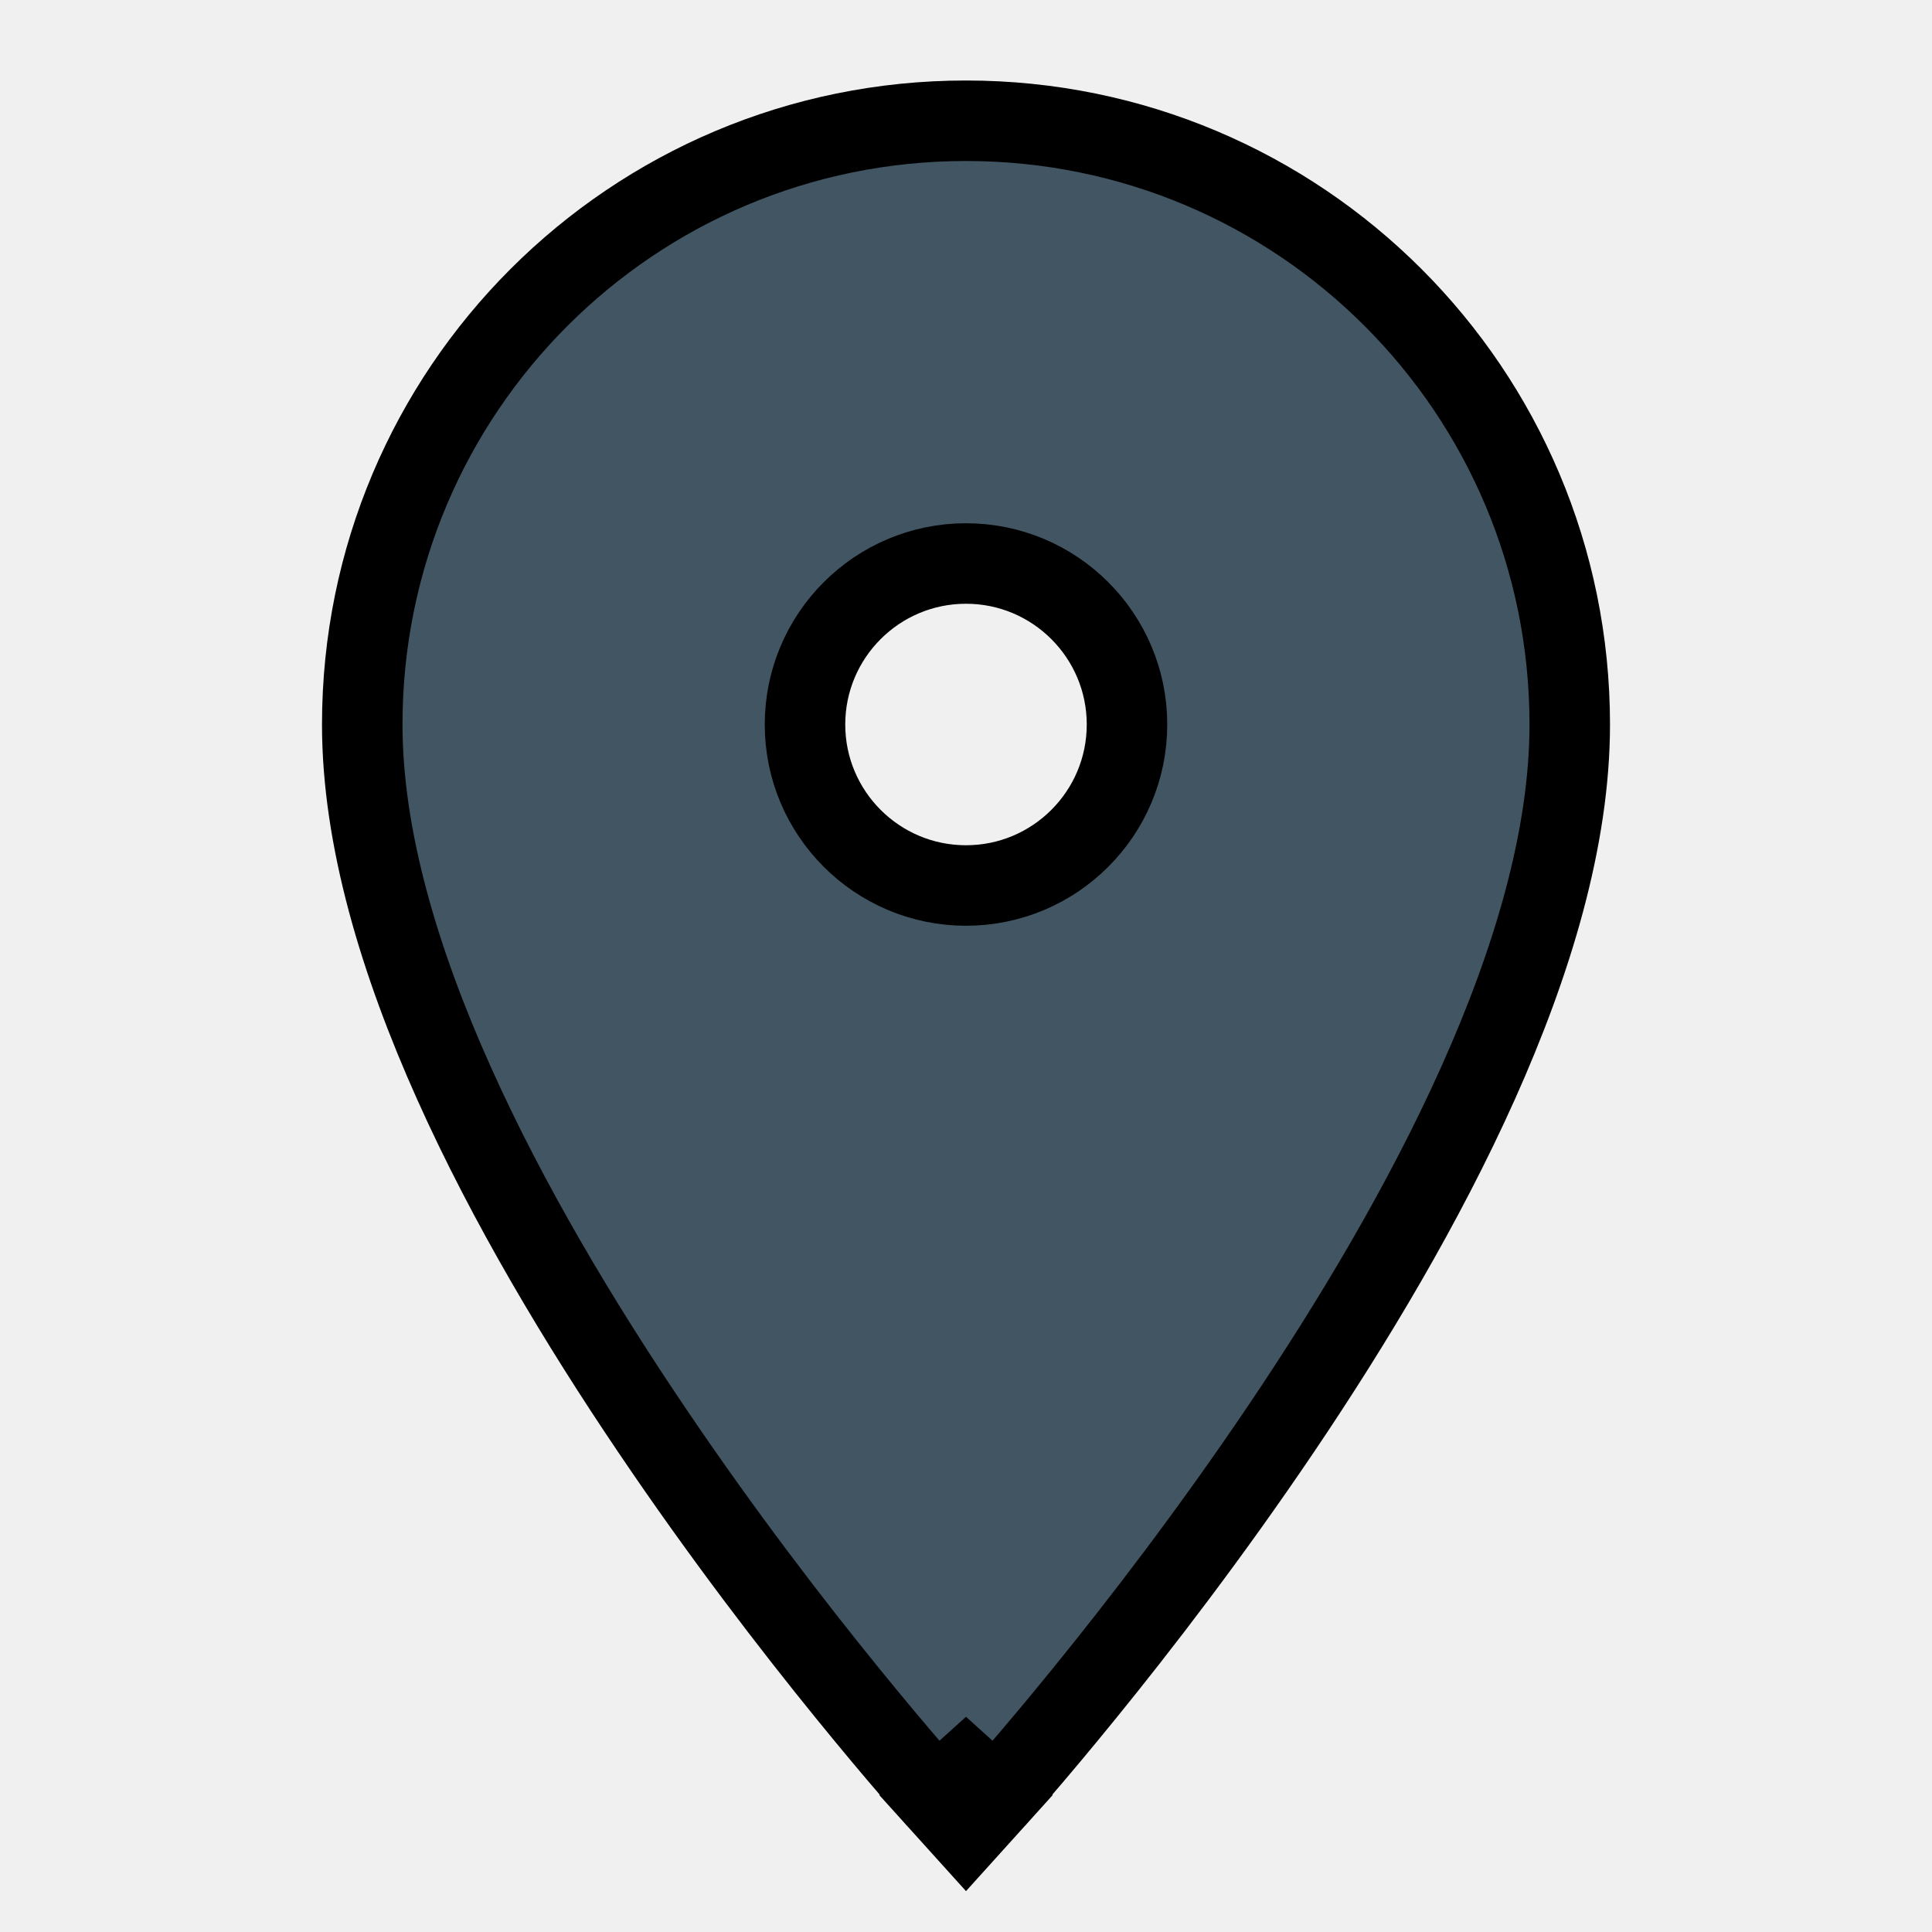
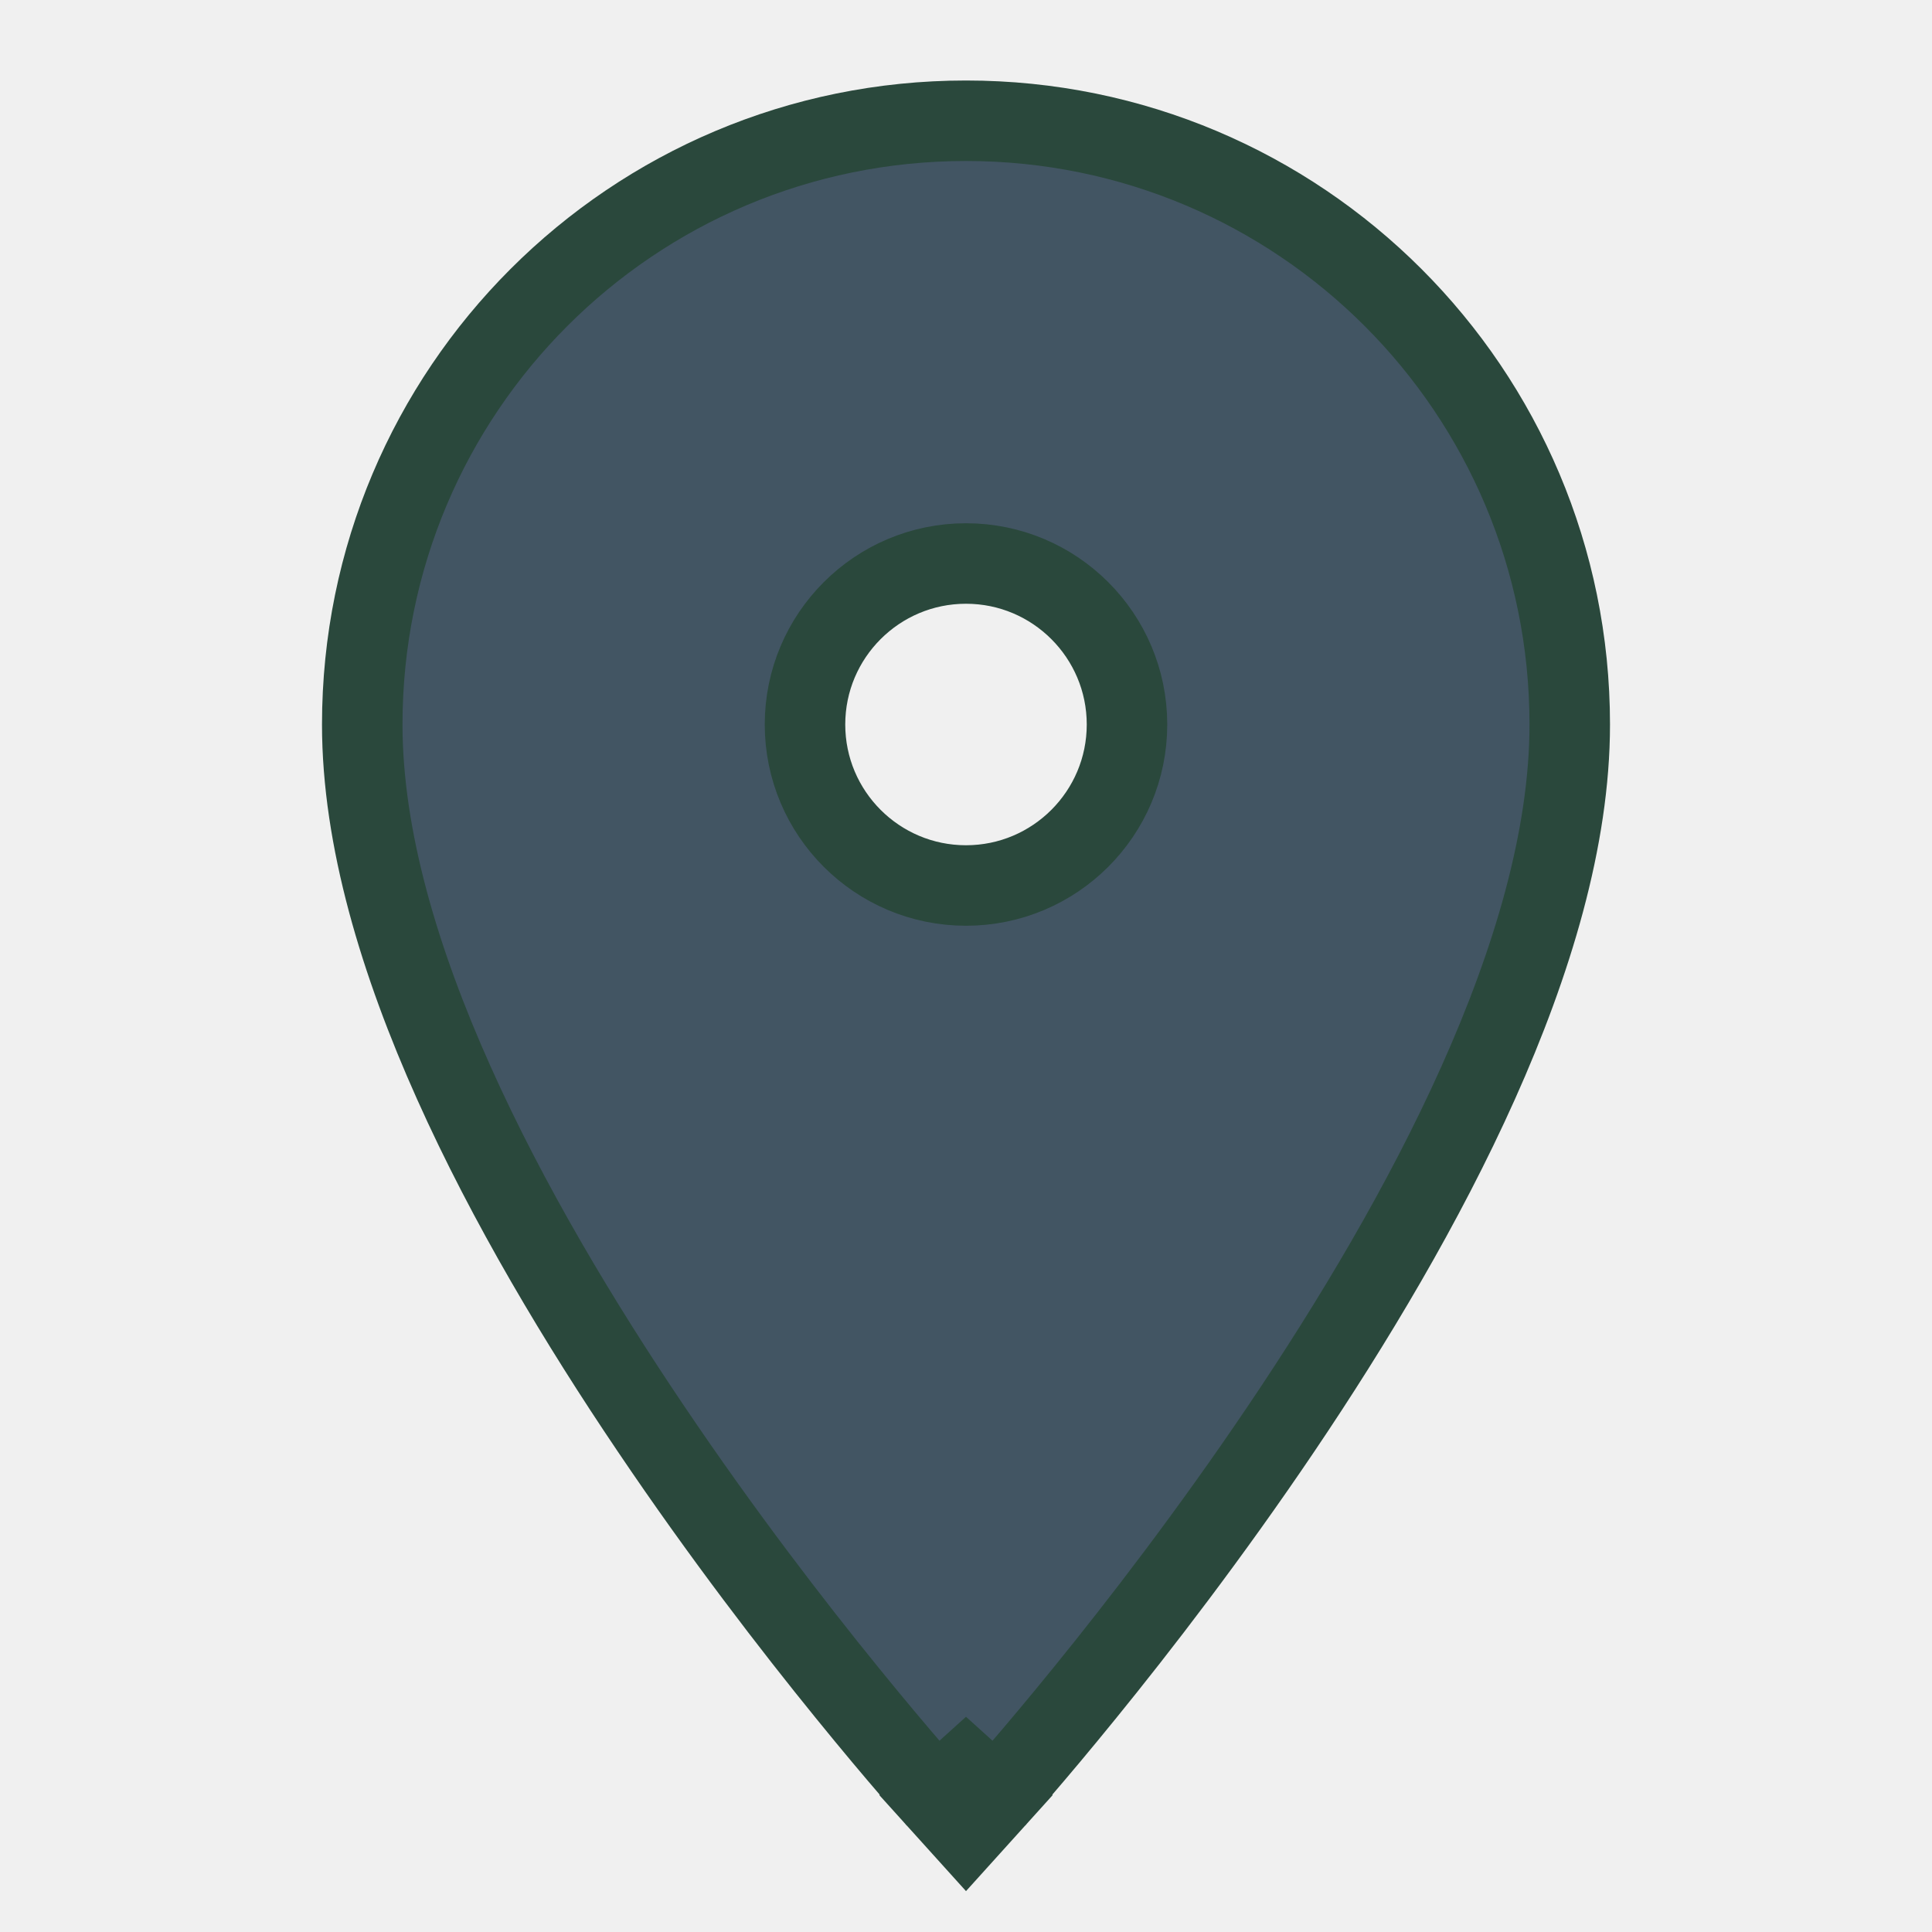
<svg xmlns="http://www.w3.org/2000/svg" width="24" height="24" viewBox="0 0 24 24" fill="none">
  <g clip-path="url(#clip0_447_930)">
-     <path d="M12 22L11.629 22.335L12 22.746L12.371 22.335L12 22ZM12 22C12.371 22.335 12.371 22.335 12.371 22.335L12.372 22.334L12.373 22.333L12.377 22.328L12.393 22.311C12.399 22.304 12.405 22.297 12.413 22.288C12.424 22.275 12.438 22.26 12.453 22.243C12.506 22.183 12.582 22.096 12.68 21.983C12.874 21.758 13.15 21.431 13.482 21.022C14.145 20.206 15.029 19.061 15.915 17.748C16.799 16.438 17.691 14.951 18.363 13.45C19.032 11.957 19.5 10.414 19.5 9C19.5 4.854 16.146 1.5 12 1.5C7.854 1.5 4.5 4.854 4.5 9C4.5 10.414 4.968 11.957 5.637 13.45C6.309 14.951 7.201 16.438 8.086 17.748C8.971 19.061 9.855 20.206 10.518 21.022C10.85 21.431 11.126 21.758 11.32 21.983C11.418 22.096 11.494 22.183 11.547 22.243C11.573 22.272 11.593 22.295 11.607 22.311L11.623 22.328L11.627 22.333L11.628 22.334L11.629 22.335C11.629 22.335 11.629 22.335 12 22ZM12 11C10.896 11 10 10.104 10 9C10 7.896 10.896 7 12 7C13.104 7 14 7.896 14 9C14 10.104 13.104 11 12 11Z" fill="#425563" stroke="black" />
+     <path d="M12 22L11.629 22.335L12 22.746L12.371 22.335L12 22ZM12 22C12.371 22.335 12.371 22.335 12.371 22.335L12.372 22.334L12.373 22.333L12.377 22.328L12.393 22.311C12.399 22.304 12.405 22.297 12.413 22.288C12.424 22.275 12.438 22.26 12.453 22.243C12.506 22.183 12.582 22.096 12.68 21.983C12.874 21.758 13.15 21.431 13.482 21.022C14.145 20.206 15.029 19.061 15.915 17.748C16.799 16.438 17.691 14.951 18.363 13.45C19.032 11.957 19.5 10.414 19.5 9C19.5 4.854 16.146 1.5 12 1.5C7.854 1.5 4.5 4.854 4.5 9C4.5 10.414 4.968 11.957 5.637 13.45C6.309 14.951 7.201 16.438 8.086 17.748C8.971 19.061 9.855 20.206 10.518 21.022C10.85 21.431 11.126 21.758 11.32 21.983C11.418 22.096 11.494 22.183 11.547 22.243C11.573 22.272 11.593 22.295 11.607 22.311L11.623 22.328L11.627 22.333L11.628 22.334L11.629 22.335C11.629 22.335 11.629 22.335 12 22ZM12 11C10.896 11 10 10.104 10 9C10 7.896 10.896 7 12 7C13.104 7 14 7.896 14 9C14 10.104 13.104 11 12 11Z" fill="#425563" stroke="#2A483C" />
  </g>
  <defs>
    <clipPath id="clip0_447_930">
      <rect width="24" height="24" fill="white" />
    </clipPath>
  </defs>
</svg>
